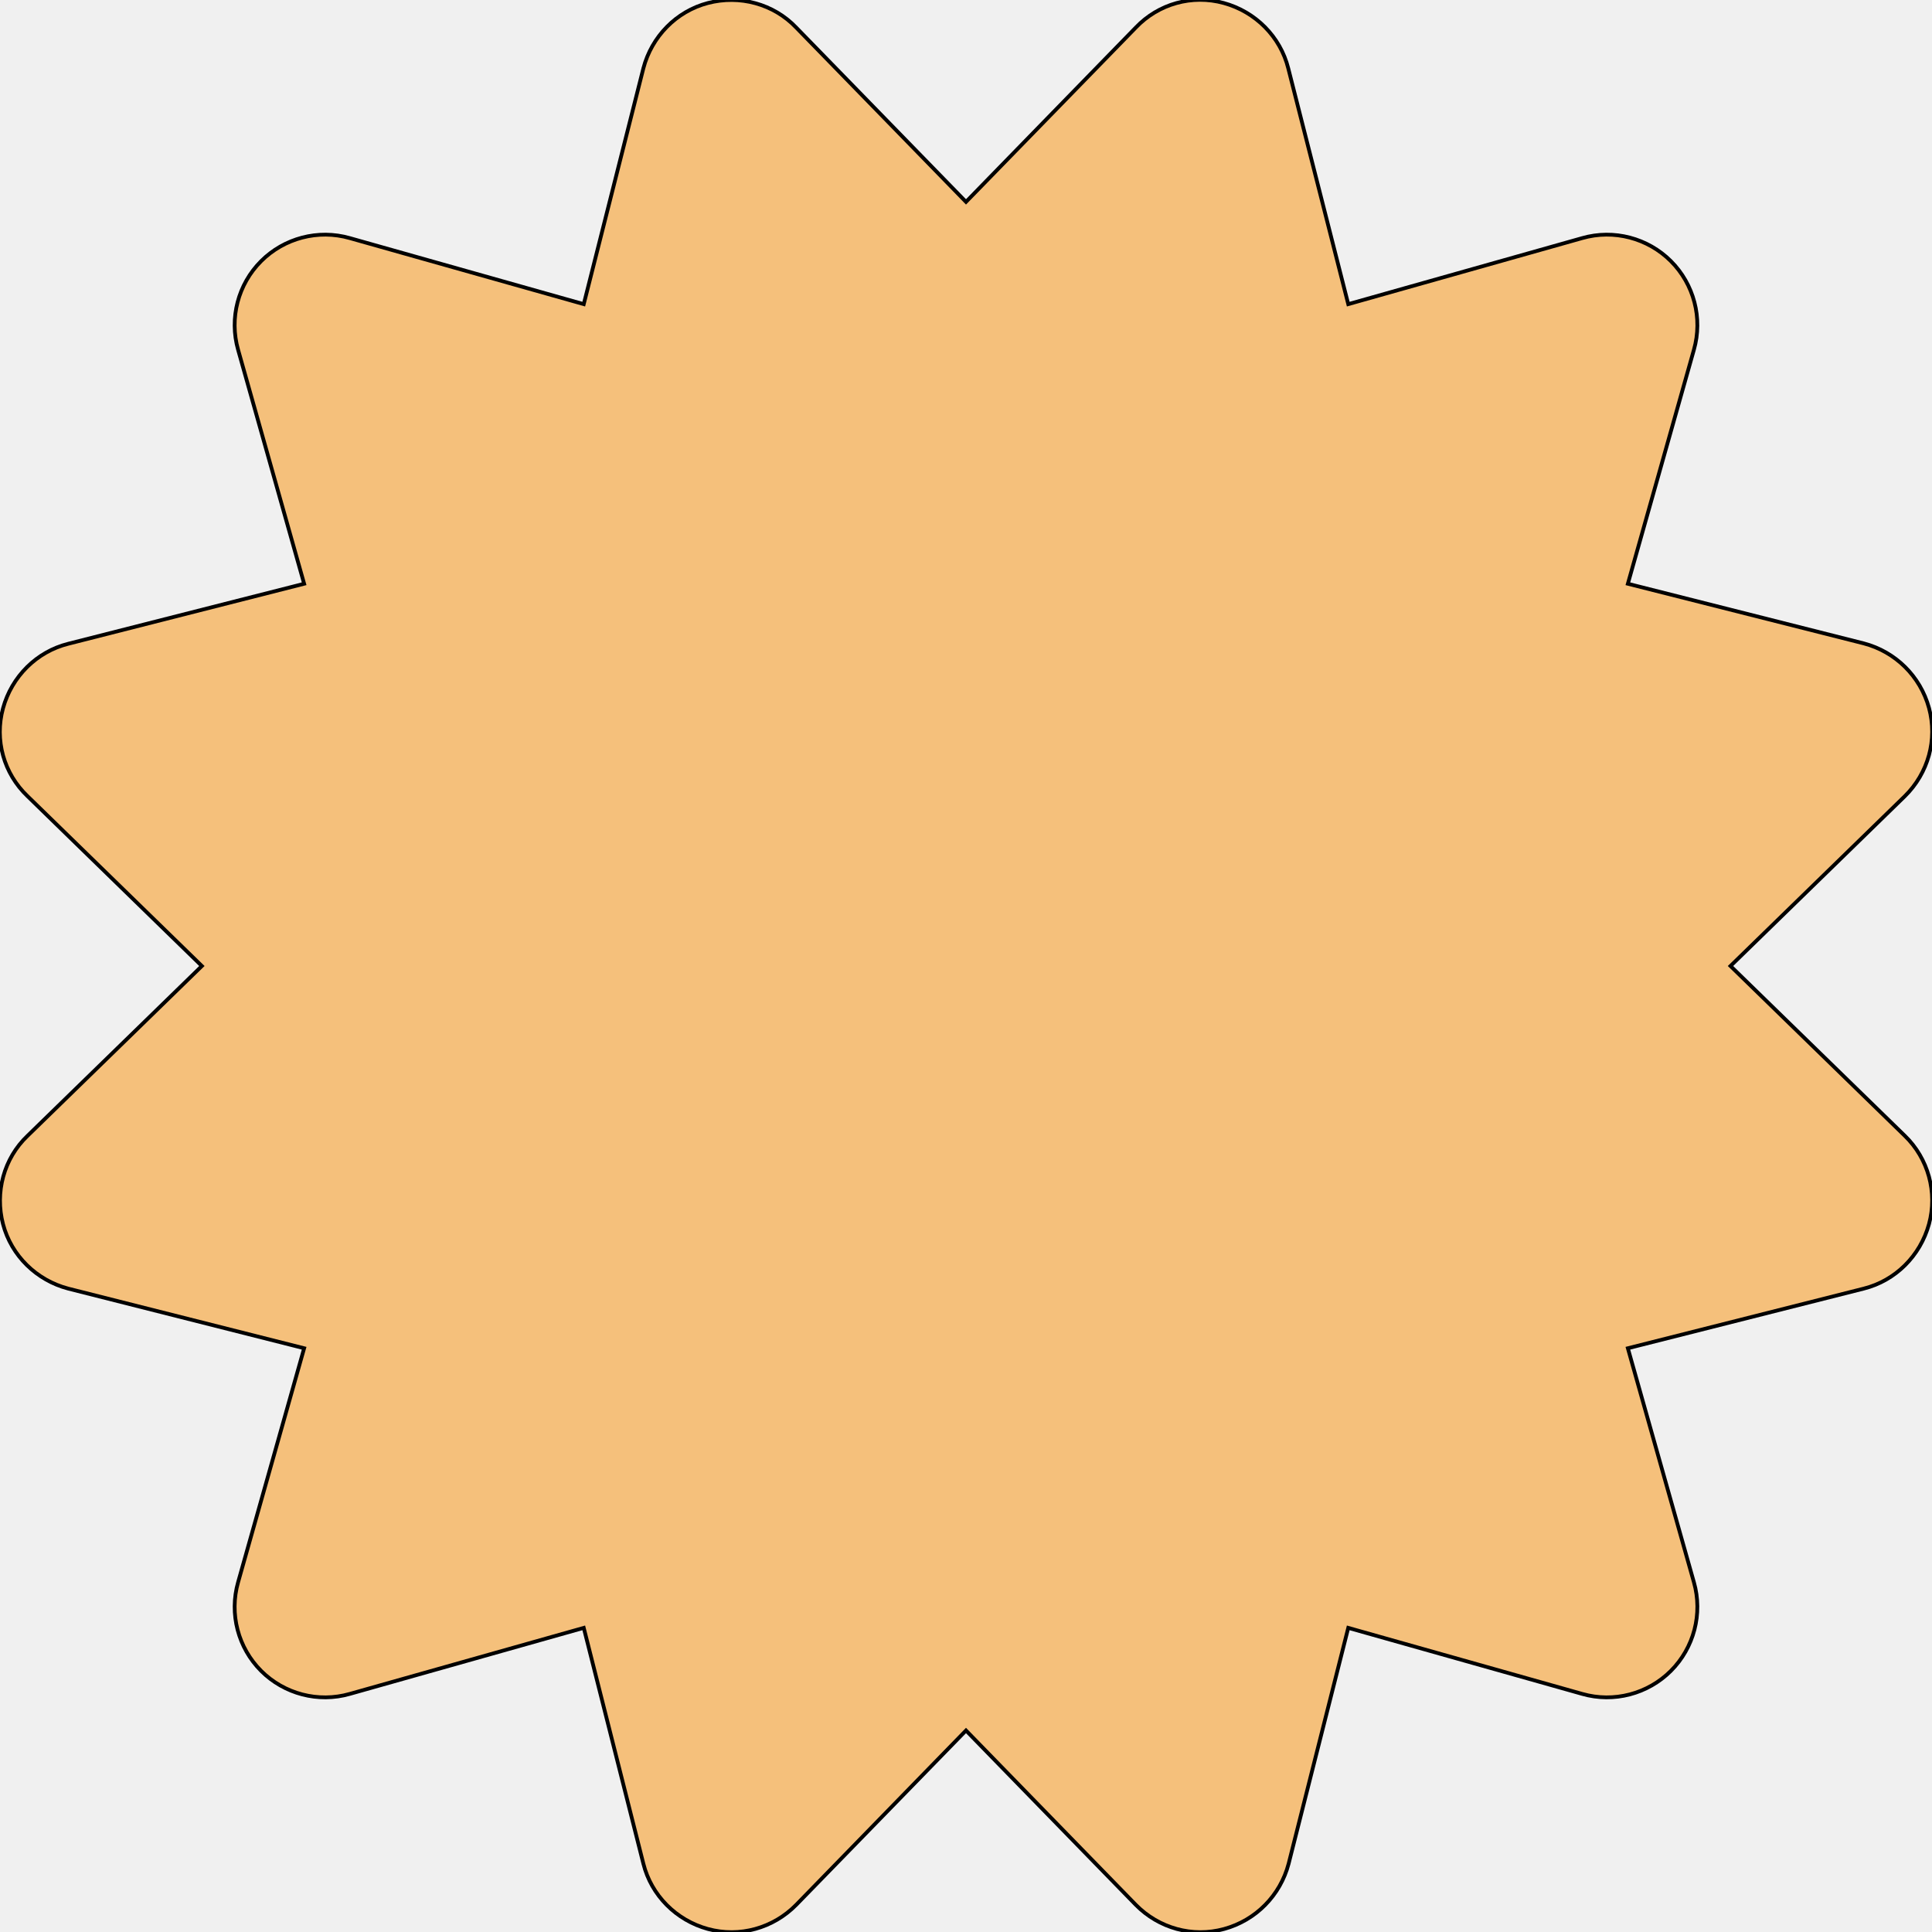
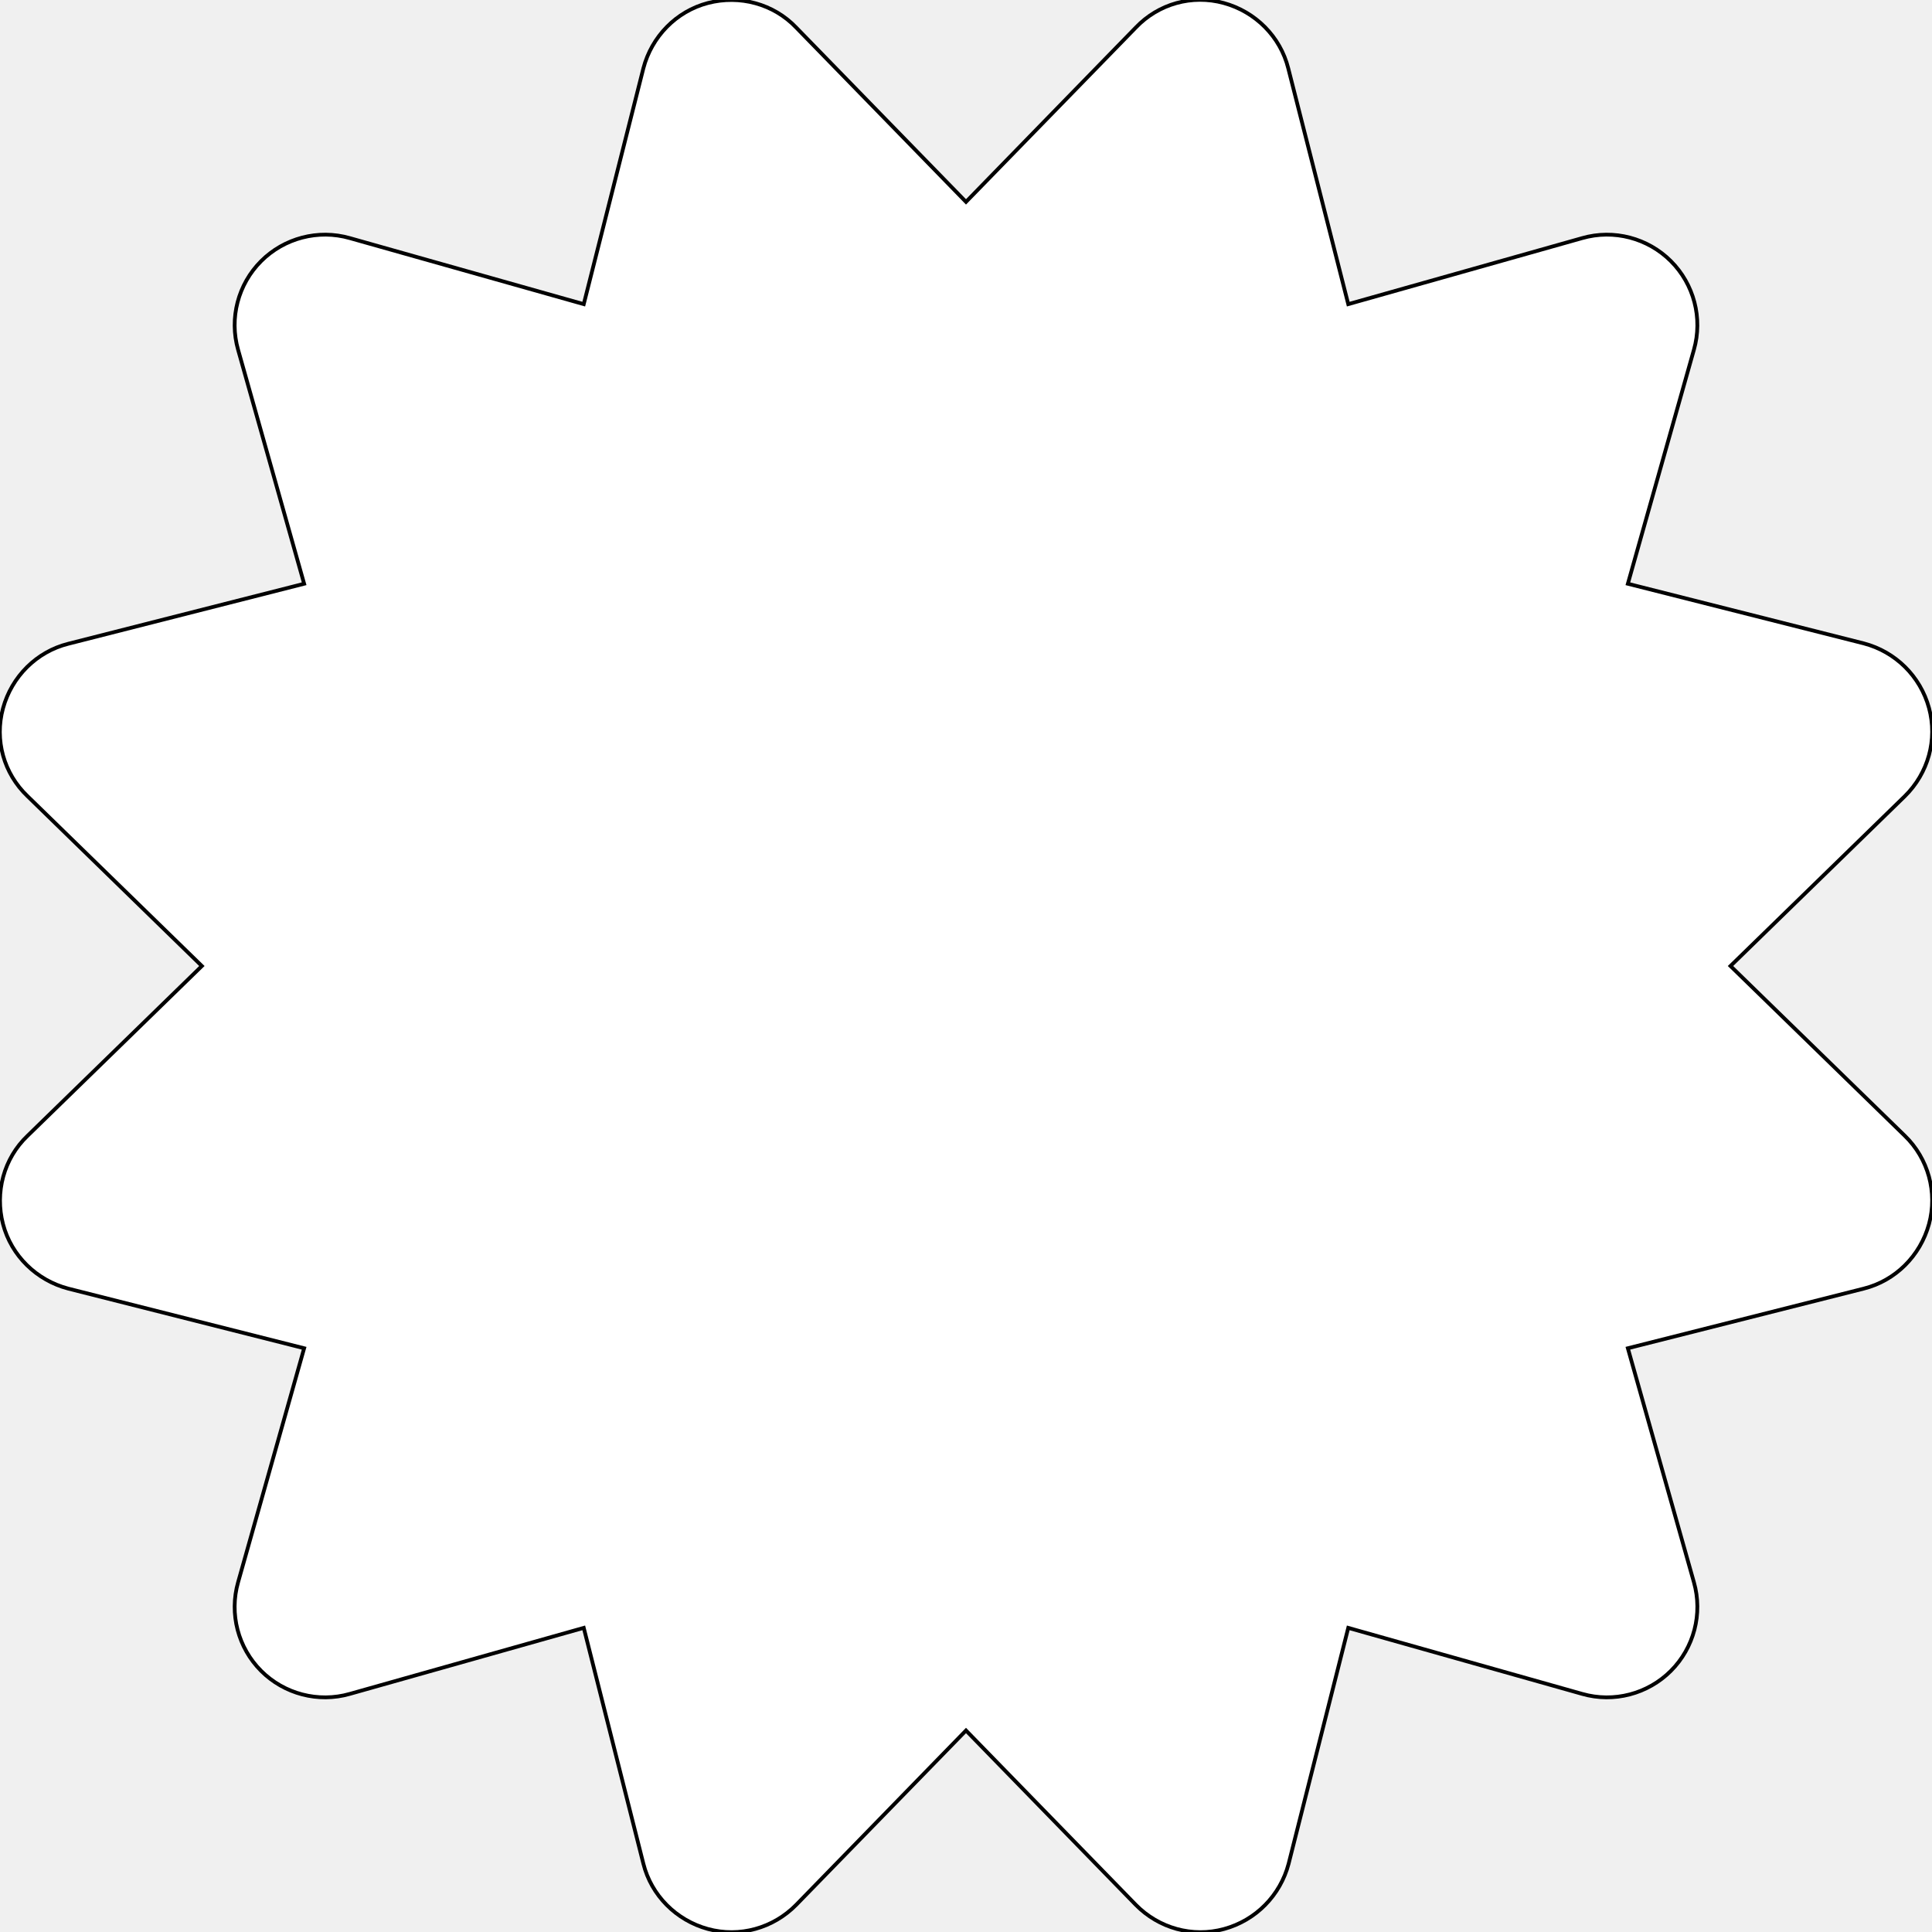
- <svg xmlns="http://www.w3.org/2000/svg" fill="#F5C07B" stroke="black" viewBox="0 0 512 512">
+ <svg xmlns="http://www.w3.org/2000/svg" stroke="black" fill="white" viewBox="0 0 512 512">
  <path d="M211 7.3C205 1 196-1.4 187.6 .8s-14.9 8.9-17.1 17.3L154.7 80.6l-62-17.5c-8.4-2.4-17.4 0-23.5 6.1s-8.5 15.1-6.1 23.5l17.5 62L18.1 170.6c-8.4 2.1-15 8.7-17.3 17.1S1 205 7.3 211l46.2 45L7.3 301C1 307-1.4 316 .8 324.4s8.9 14.9 17.3 17.1l62.5 15.8-17.5 62c-2.4 8.4 0 17.4 6.1 23.5s15.1 8.5 23.5 6.1l62-17.5 15.8 62.5c2.1 8.4 8.7 15 17.1 17.3s17.3-.2 23.4-6.4l45-46.2 45 46.2c6.1 6.2 15 8.7 23.4 6.4s14.9-8.9 17.1-17.3l15.8-62.5 62 17.5c8.4 2.4 17.4 0 23.5-6.1s8.5-15.1 6.1-23.5l-17.5-62 62.5-15.8c8.4-2.1 15-8.7 17.3-17.1s-.2-17.4-6.4-23.4l-46.2-45 46.2-45c6.2-6.1 8.7-15 6.4-23.4s-8.9-14.9-17.3-17.1l-62.5-15.8 17.5-62c2.4-8.4 0-17.4-6.1-23.5s-15.1-8.5-23.5-6.1l-62 17.5L341.4 18.1c-2.1-8.4-8.7-15-17.1-17.3S307 1 301 7.3L256 53.5 211 7.3z" />
</svg>
